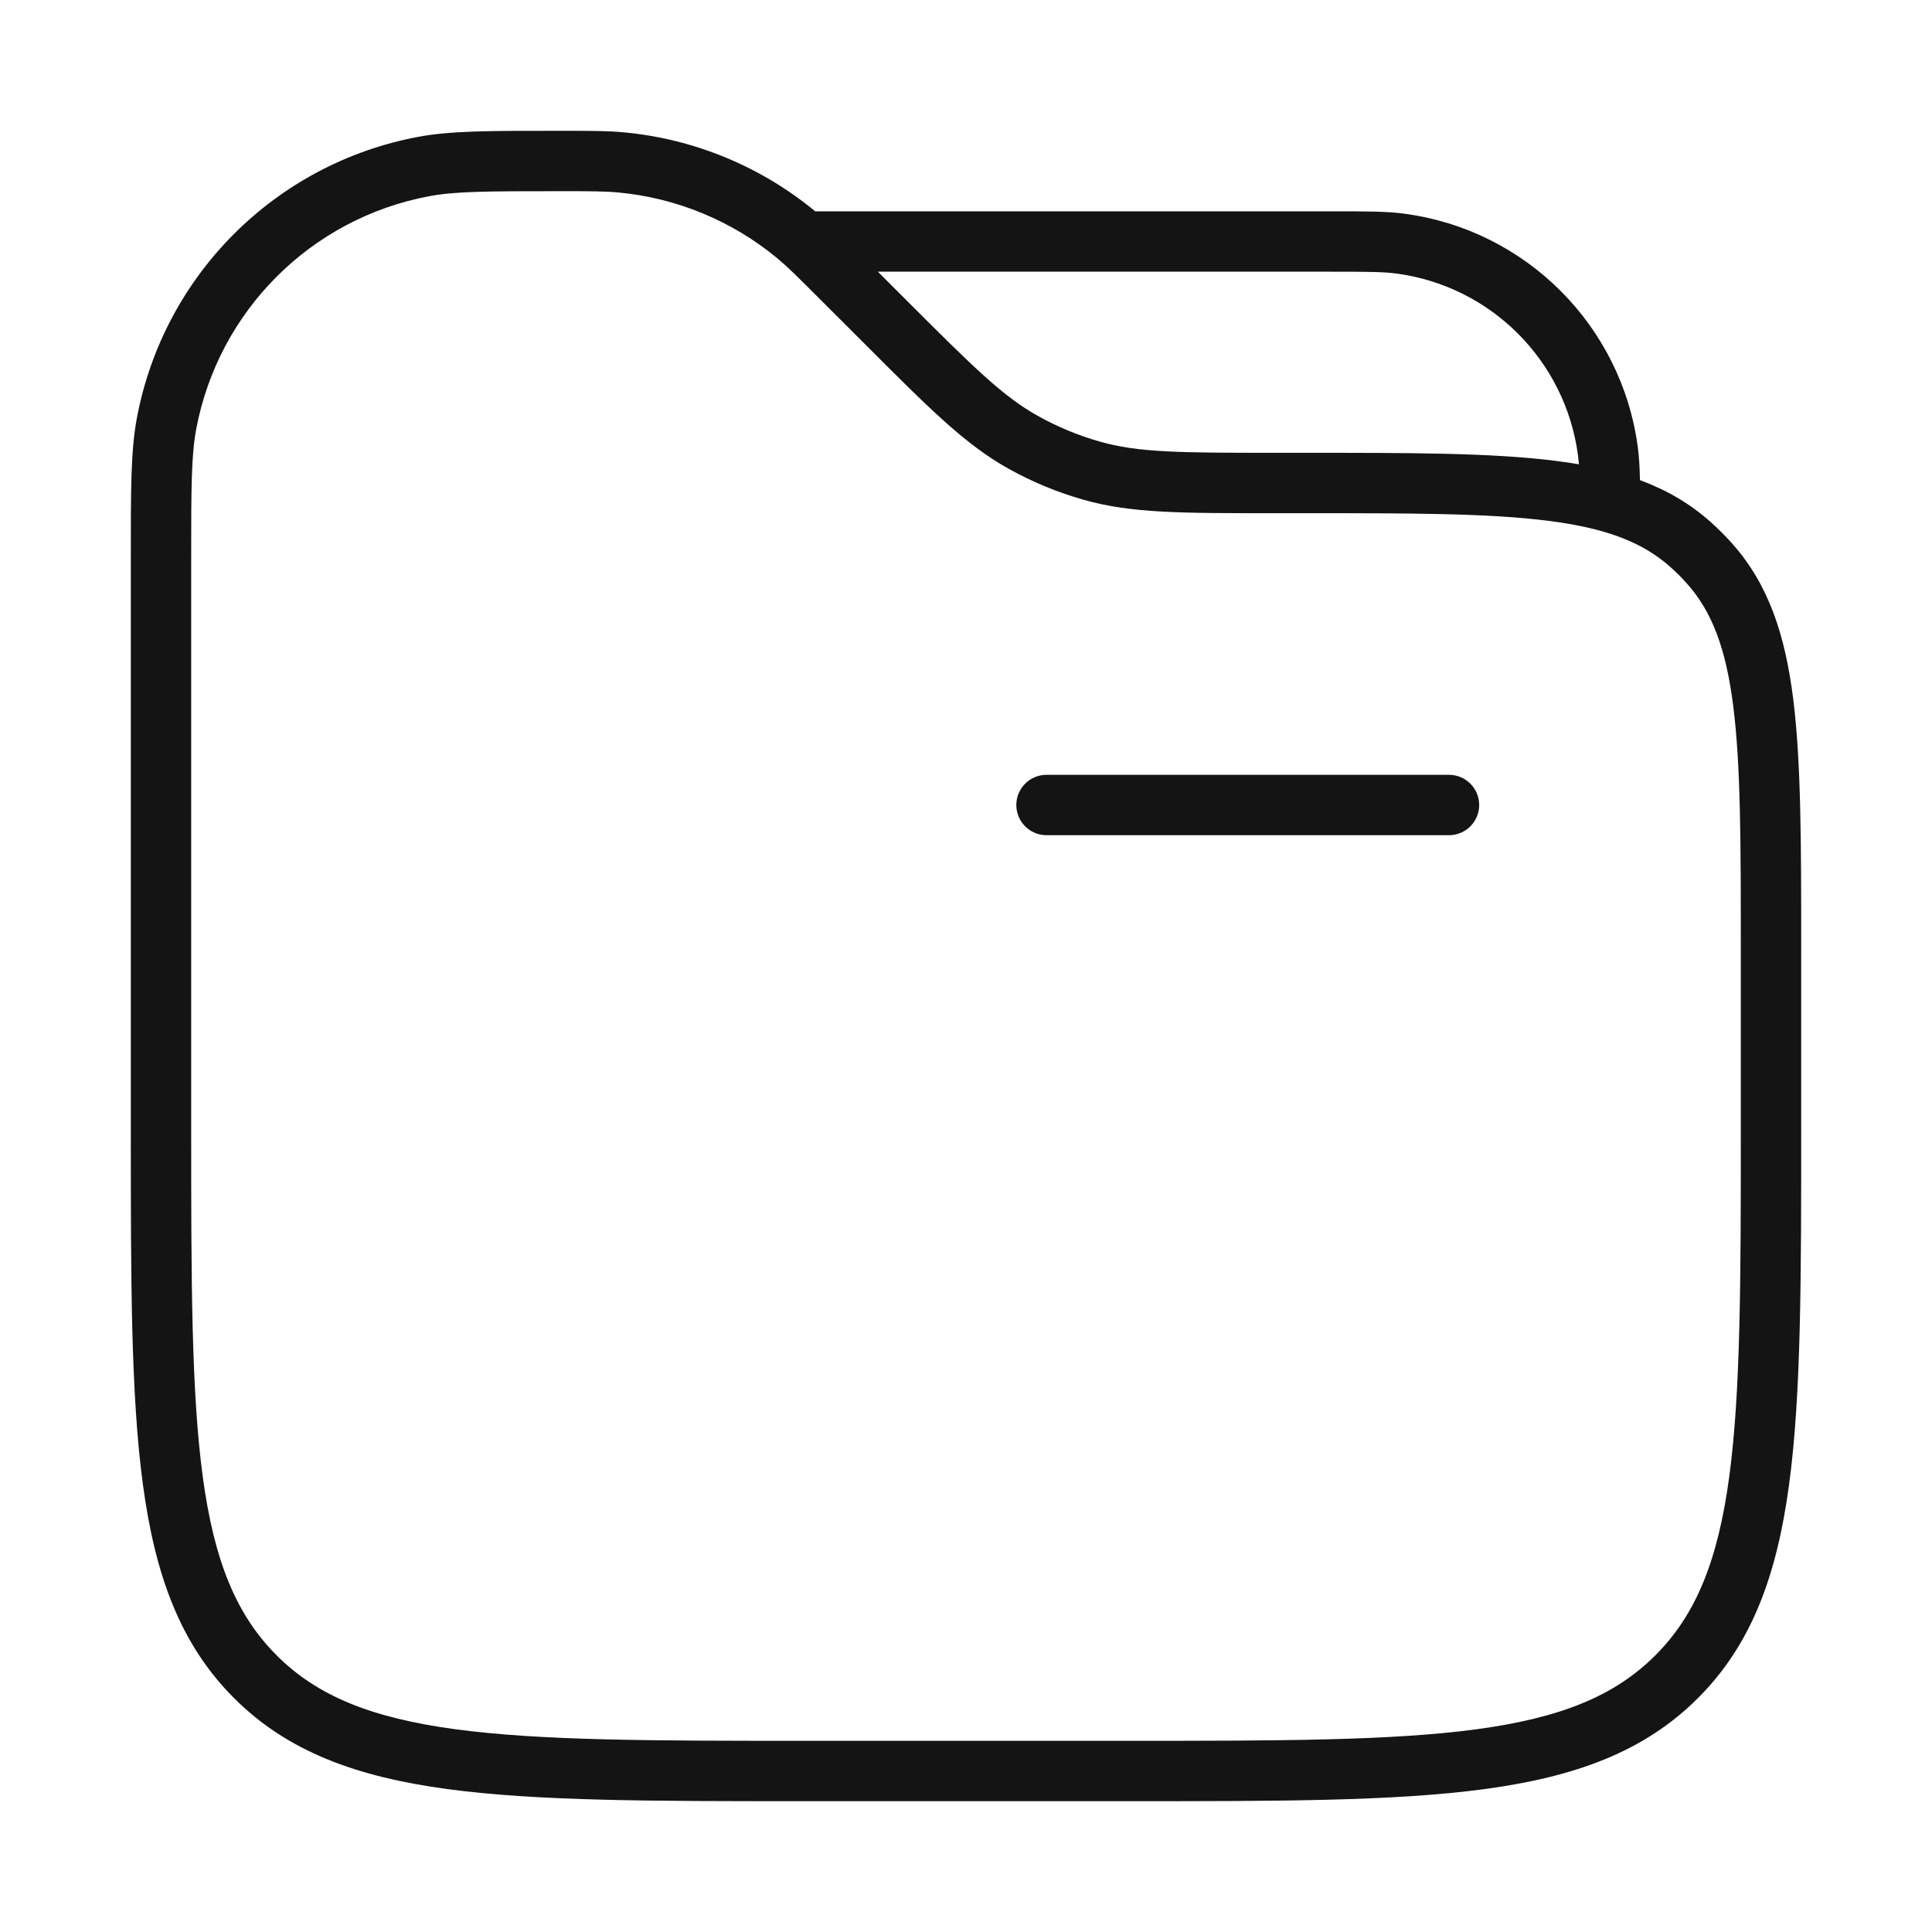
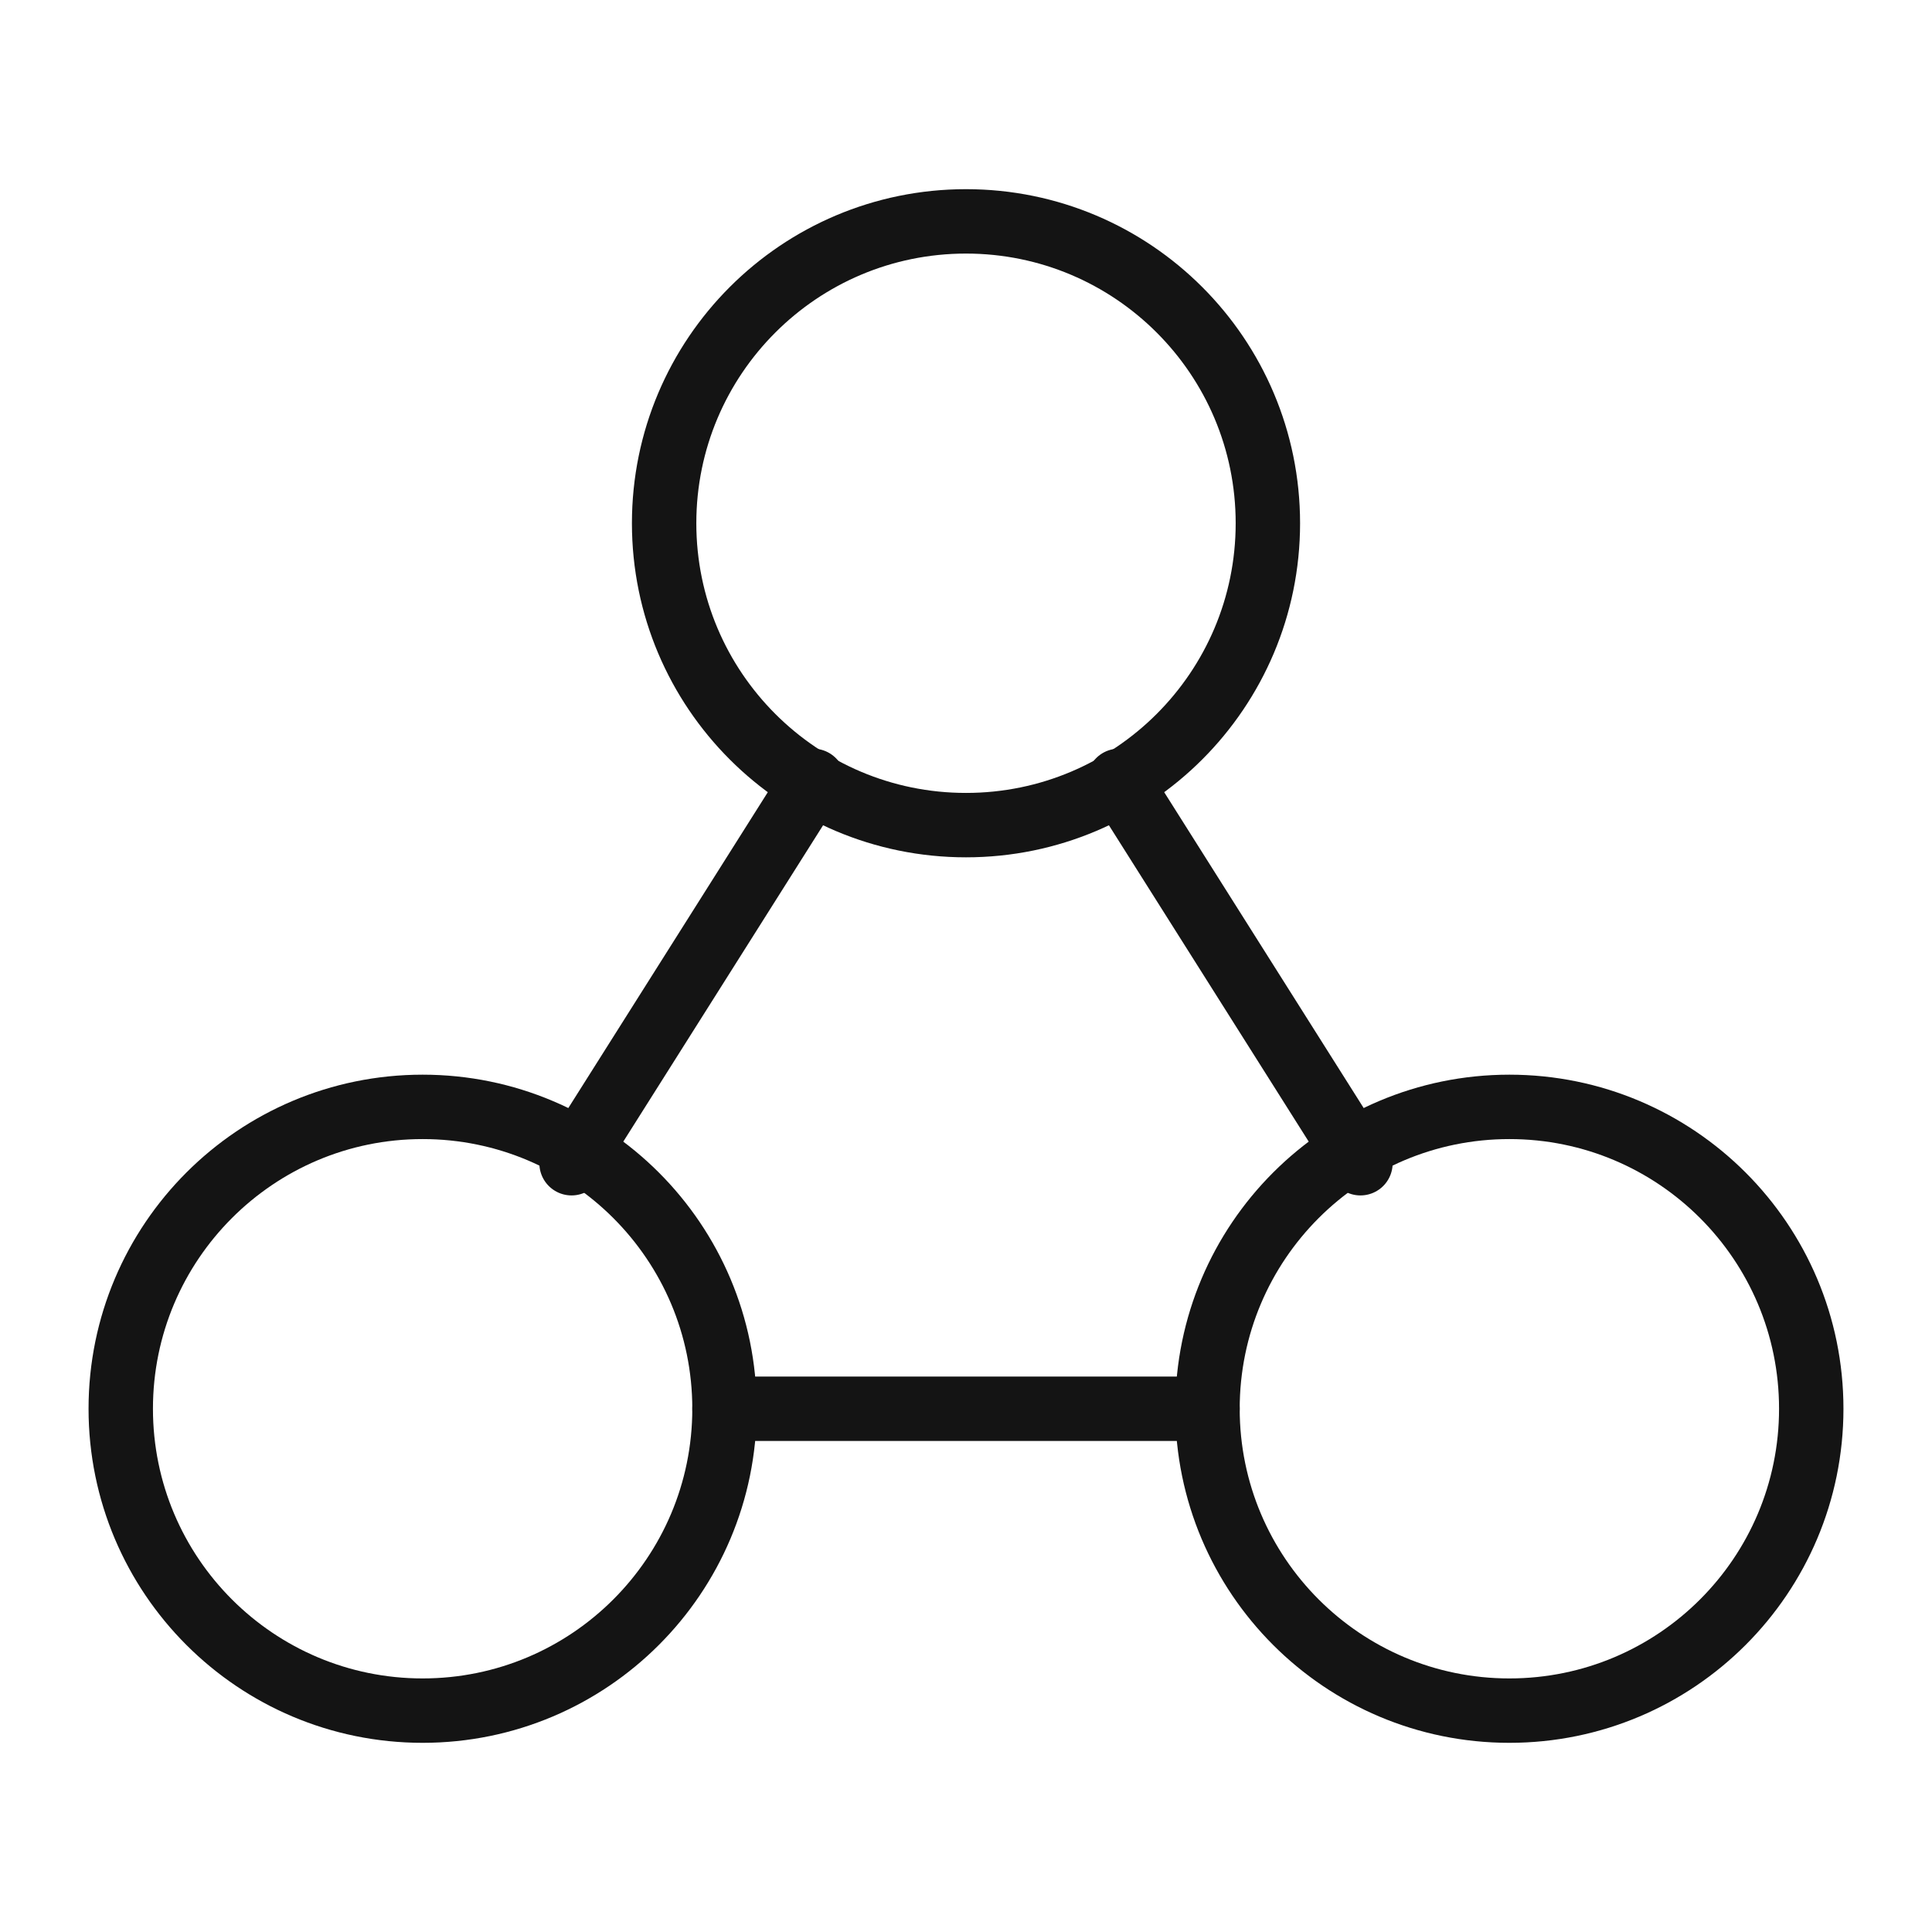
<svg xmlns="http://www.w3.org/2000/svg" width="48" height="48" viewBox="0 0 48 48" fill="none">
-   <path d="M36 20.75C36.414 20.75 36.75 20.414 36.75 20C36.75 19.586 36.414 19.25 36 19.25V20.75ZM26 19.25C25.586 19.25 25.25 19.586 25.25 20C25.25 20.414 25.586 20.75 26 20.75V19.25ZM34.783 6.051L34.881 5.308L34.881 5.308L34.783 6.051ZM39.949 11.217L39.205 11.315L39.205 11.315L39.949 11.217ZM4.139 10.517L4.876 10.656L4.876 10.656L4.139 10.517ZM10.517 4.139L10.656 4.876L10.656 4.876L10.517 4.139ZM15.431 4.035L15.361 4.782L15.361 4.782L15.431 4.035ZM19.792 5.841L20.271 5.264L20.27 5.264L19.792 5.841ZM20.899 6.899L20.369 7.43L20.369 7.43L20.899 6.899ZM22 8L22.53 7.47L22.53 7.47L22 8ZM25.424 10.991L25.059 11.646L25.059 11.646L25.424 10.991ZM27.121 11.694L26.915 12.415L26.915 12.415L27.121 11.694ZM42.012 13.539L42.514 12.981L42.514 12.981L42.012 13.539ZM42.461 13.988L41.903 14.489L41.903 14.489L42.461 13.988ZM41.657 41.657L41.127 41.126L41.126 41.127L41.657 41.657ZM6.343 41.657L6.873 41.127L6.873 41.126L6.343 41.657ZM36 20V19.25H26V20V20.75H36V20ZM20 6V6.75H33V6V5.25H20V6ZM33 6V6.75C33.953 6.75 34.356 6.752 34.685 6.795L34.783 6.051L34.881 5.308C34.43 5.248 33.905 5.25 33 5.25V6ZM34.783 6.051L34.685 6.795C37.041 7.105 38.895 8.959 39.205 11.315L39.949 11.217L40.692 11.119C40.294 8.09 37.91 5.707 34.881 5.308L34.783 6.051ZM39.949 11.217L39.205 11.315C39.248 11.644 39.25 12.047 39.25 13H40H40.75C40.75 12.095 40.752 11.57 40.692 11.119L39.949 11.217ZM4 13.899H4.75C4.75 12.1 4.753 11.305 4.876 10.656L4.139 10.517L3.402 10.378C3.247 11.199 3.25 12.169 3.25 13.899H4ZM4.139 10.517L4.876 10.656C5.429 7.723 7.723 5.429 10.656 4.876L10.517 4.139L10.378 3.402C6.838 4.07 4.07 6.838 3.402 10.378L4.139 10.517ZM10.517 4.139L10.656 4.876C11.305 4.753 12.1 4.75 13.899 4.75V4V3.25C12.169 3.25 11.199 3.247 10.378 3.402L10.517 4.139ZM13.899 4V4.75C14.687 4.75 15.033 4.751 15.361 4.782L15.431 4.035L15.501 3.288C15.086 3.249 14.659 3.25 13.899 3.25V4ZM15.431 4.035L15.361 4.782C16.813 4.917 18.191 5.488 19.313 6.418L19.792 5.841L20.27 5.264C18.916 4.14 17.253 3.452 15.501 3.288L15.431 4.035ZM19.792 5.841L19.313 6.418C19.567 6.629 19.812 6.873 20.369 7.43L20.899 6.899L21.43 6.369C20.893 5.832 20.591 5.529 20.271 5.264L19.792 5.841ZM20.899 6.899L20.369 7.43L21.47 8.53L22 8L22.53 7.47L21.43 6.369L20.899 6.899ZM22 8L21.47 8.53C23.071 10.132 23.97 11.04 25.059 11.646L25.424 10.991L25.789 10.335C24.925 9.855 24.192 9.131 22.53 7.47L22 8ZM25.424 10.991L25.059 11.646C25.646 11.973 26.269 12.231 26.915 12.415L27.121 11.694L27.326 10.972C26.791 10.82 26.275 10.606 25.789 10.335L25.424 10.991ZM27.121 11.694L26.915 12.415C28.114 12.757 29.392 12.75 31.657 12.75V12V11.25C29.307 11.25 28.277 11.243 27.326 10.972L27.121 11.694ZM31.657 12V12.75H32.404V12V11.25H31.657V12ZM32.404 12V12.75C35.056 12.75 36.975 12.751 38.447 12.937C39.901 13.119 40.815 13.471 41.511 14.097L42.012 13.539L42.514 12.981C41.499 12.068 40.241 11.65 38.635 11.448C37.047 11.249 35.017 11.25 32.404 11.25V12ZM42.012 13.539L41.511 14.097C41.649 14.22 41.78 14.351 41.903 14.489L42.461 13.988L43.019 13.486C42.86 13.309 42.691 13.14 42.514 12.981L42.012 13.539ZM42.461 13.988L41.903 14.489C42.529 15.185 42.881 16.099 43.063 17.553C43.249 19.025 43.25 20.944 43.25 23.596H44H44.75C44.75 20.983 44.751 18.953 44.552 17.366C44.35 15.759 43.932 14.501 43.019 13.486L42.461 13.988ZM44 23.596H43.25V28H44H44.75V23.596H44ZM44 28H43.25C43.25 31.792 43.248 34.561 42.964 36.678C42.682 38.774 42.136 40.117 41.127 41.126L41.657 41.657L42.187 42.187C43.521 40.853 44.146 39.14 44.45 36.878C44.752 34.638 44.75 31.75 44.75 28H44ZM41.657 41.657L41.126 41.127C40.117 42.136 38.774 42.682 36.678 42.964C34.561 43.248 31.792 43.25 28 43.25V44V44.75C31.75 44.75 34.638 44.752 36.878 44.45C39.14 44.146 40.853 43.521 42.187 42.187L41.657 41.657ZM28 44V43.25H20V44V44.75H28V44ZM20 44V43.25C16.208 43.25 13.439 43.248 11.322 42.964C9.226 42.682 7.882 42.136 6.873 41.127L6.343 41.657L5.813 42.187C7.147 43.521 8.86 44.146 11.122 44.45C13.362 44.752 16.25 44.75 20 44.75V44ZM6.343 41.657L6.873 41.126C5.864 40.117 5.318 38.774 5.036 36.678C4.752 34.561 4.75 31.792 4.75 28H4H3.25C3.25 31.75 3.248 34.638 3.55 36.878C3.854 39.14 4.479 40.853 5.813 42.187L6.343 41.657ZM4 28H4.75V13.899H4H3.25V28H4Z" fill="#141414" />
+   <path d="M24 20.5C28.142 20.5 31.5 17.142 31.5 13C31.5 8.858 28.142 5.5 24 5.5C19.858 5.5 16.5 8.858 16.5 13C16.5 17.142 19.858 20.5 24 20.5Z" stroke="#141414" stroke-width="1.6" stroke-linecap="round" stroke-linejoin="round" />
+   <path d="M10.5 42.5C14.642 42.5 18 39.142 18 35C18 30.858 14.642 27.5 10.5 27.5C6.358 27.5 3 30.858 3 35C3 39.142 6.358 42.5 10.5 42.5Z" stroke="#141414" stroke-width="1.6" stroke-linecap="round" stroke-linejoin="round" />
+   <path d="M37.5 42.5C41.642 42.5 45 39.142 45 35C45 30.858 41.642 27.5 37.5 27.5C33.358 27.5 30 30.858 30 35C30 39.142 33.358 42.5 37.5 42.5Z" stroke="#141414" stroke-width="1.6" stroke-linecap="round" stroke-linejoin="round" />
+   <path d="M20.2 19.4L14.2 28.9M27.8 19.4L33.8 28.9M18 35H30" stroke="#141414" stroke-width="1.6" stroke-linecap="round" stroke-linejoin="round" />
</svg>
